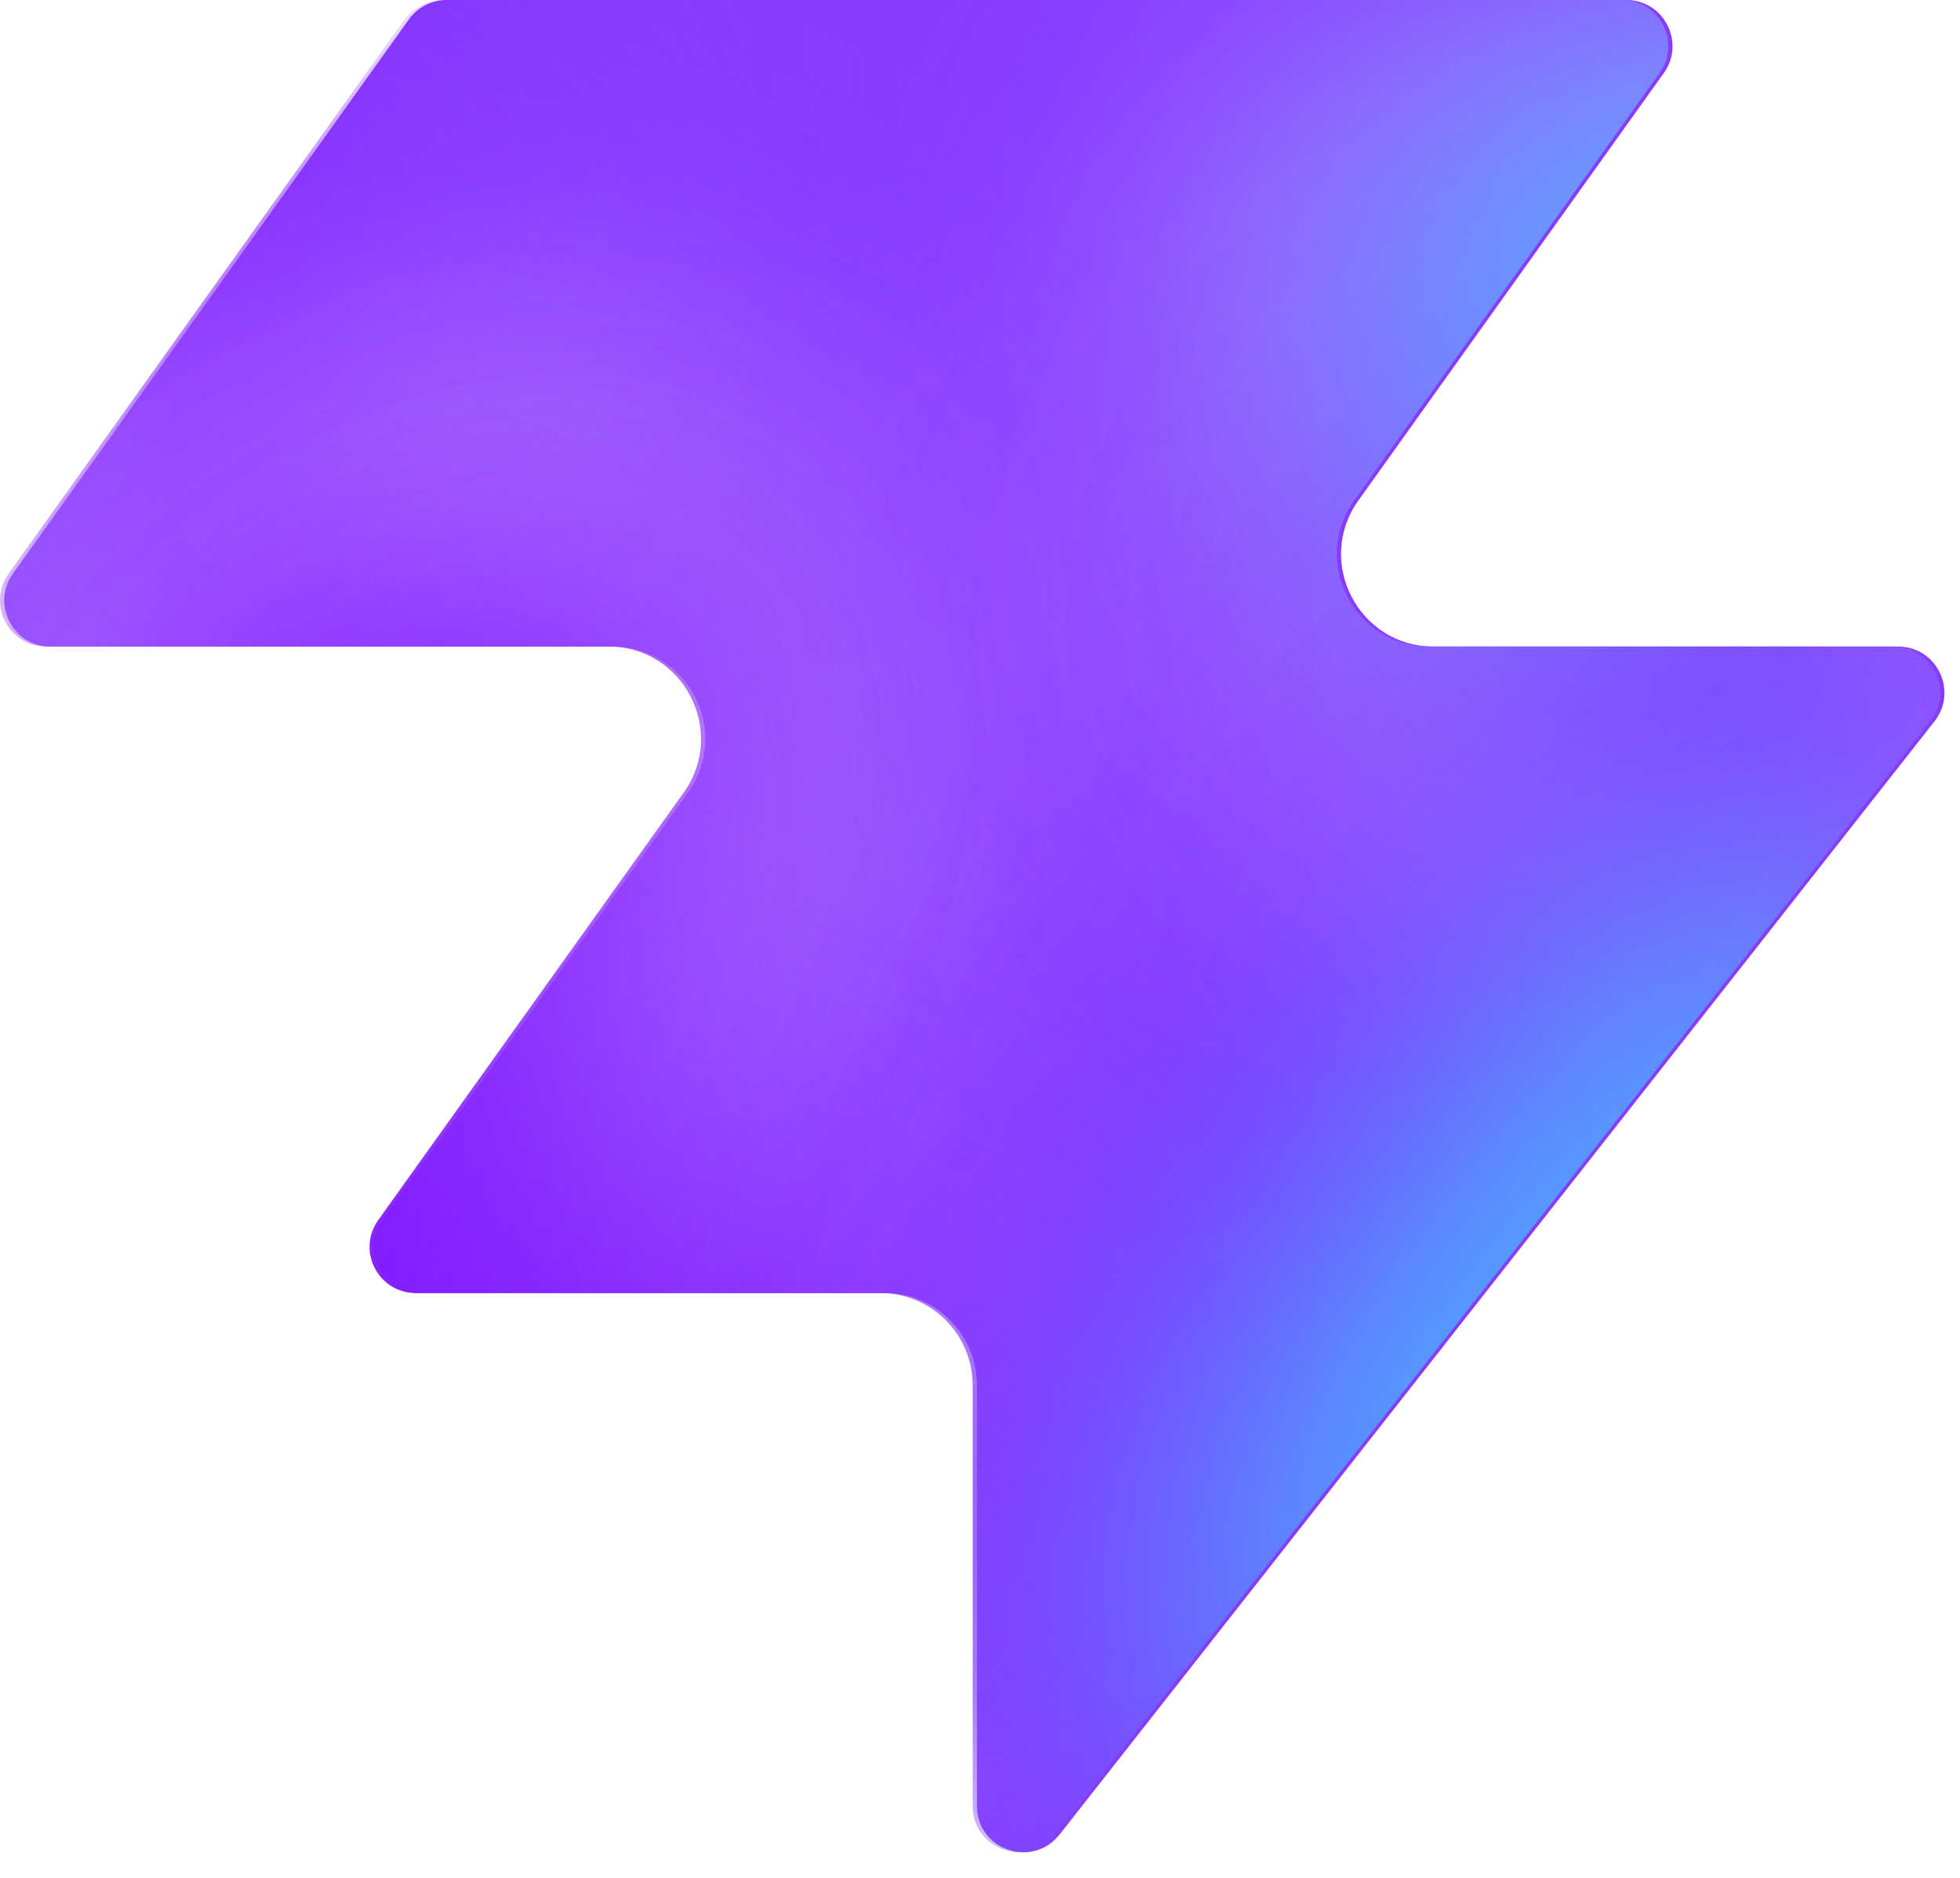
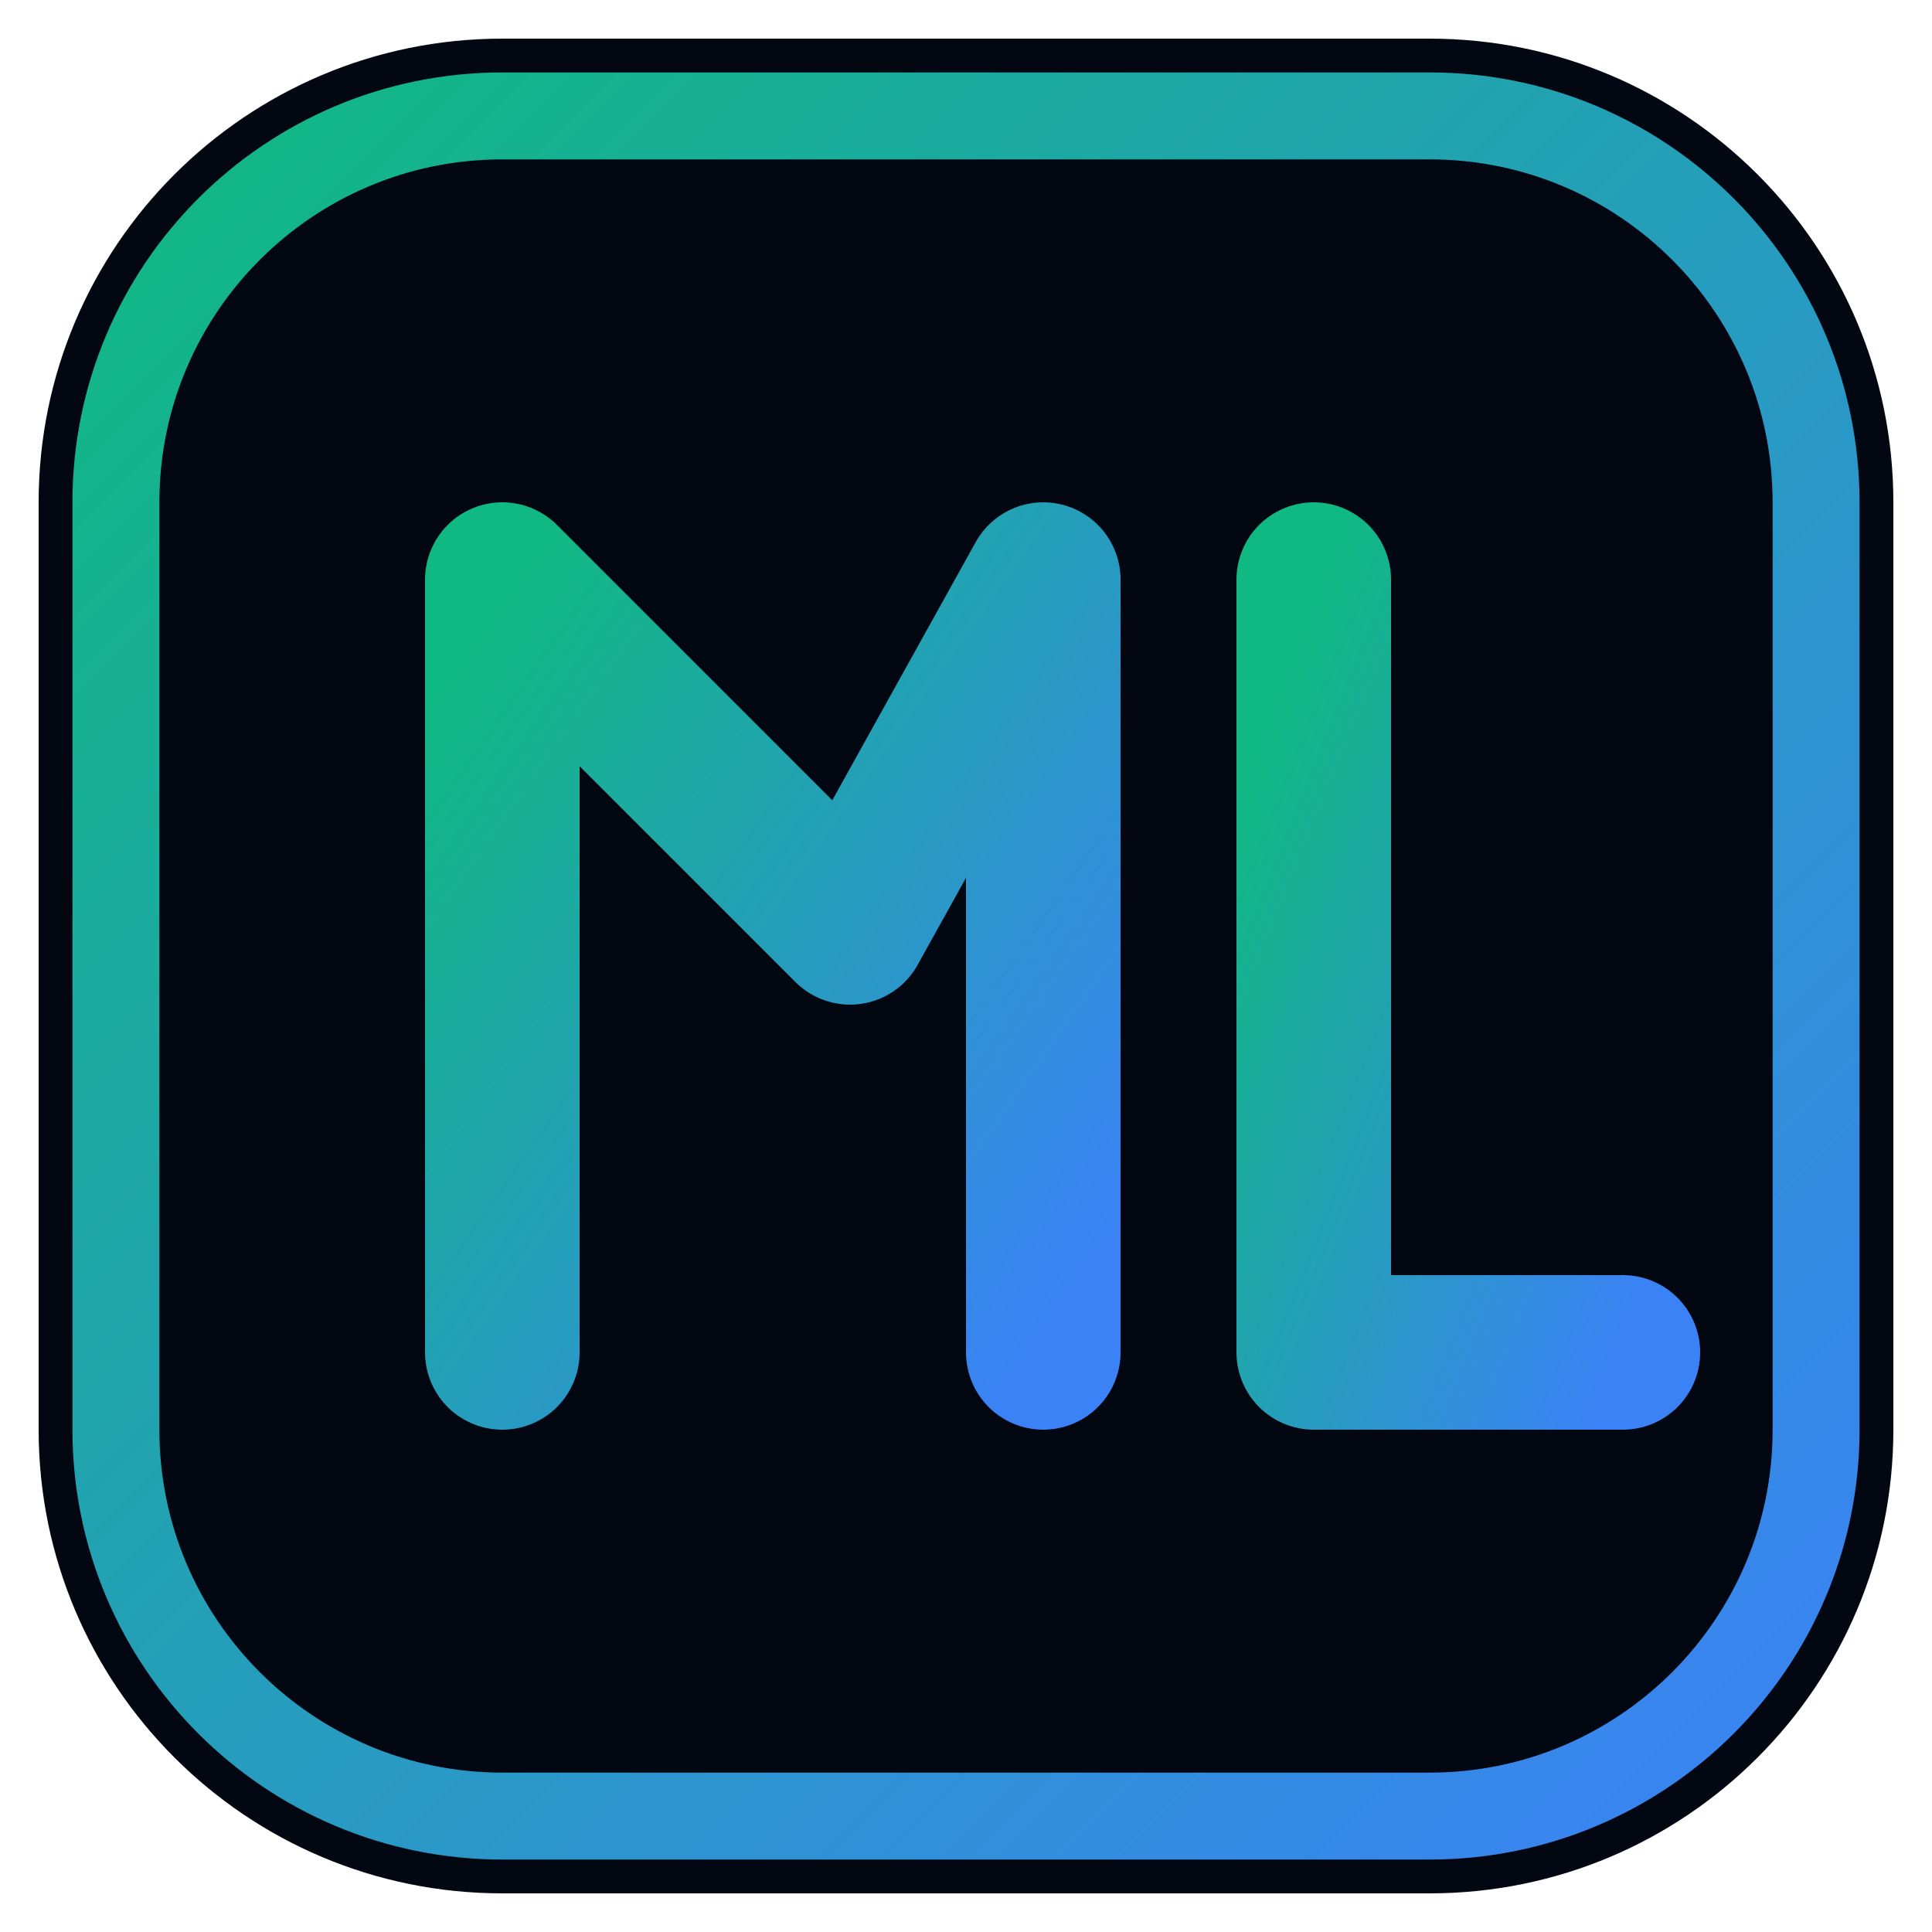
- <svg xmlns="http://www.w3.org/2000/svg" width="48" height="46" fill="none" viewBox="0 0 48 46">
-   <path fill="#863bff" d="M25.946 44.938c-.664.845-2.021.375-2.021-.698V33.937a2.26 2.26 0 0 0-2.262-2.262H10.287c-.92 0-1.456-1.04-.92-1.788l7.48-10.471c1.07-1.497 0-3.578-1.842-3.578H1.237c-.92 0-1.456-1.04-.92-1.788L10.013.474c.214-.297.556-.474.92-.474h28.894c.92 0 1.456 1.04.92 1.788l-7.48 10.471c-1.07 1.498 0 3.579 1.842 3.579h11.377c.943 0 1.473 1.088.89 1.83L25.947 44.94z" style="fill:#863bff;fill:color(display-p3 .525 .23 1);fill-opacity:1" />
-   <mask id="a" width="48" height="46" x="0" y="0" maskUnits="userSpaceOnUse" style="mask-type:alpha">
-     <path fill="#000" d="M25.842 44.938c-.664.844-2.021.375-2.021-.698V33.937a2.26 2.26 0 0 0-2.262-2.262H10.183c-.92 0-1.456-1.04-.92-1.788l7.48-10.471c1.07-1.498 0-3.579-1.842-3.579H1.133c-.92 0-1.456-1.04-.92-1.787L9.91.473c.214-.297.556-.474.92-.474h28.894c.92 0 1.456 1.04.92 1.788l-7.48 10.471c-1.07 1.498 0 3.578 1.842 3.578h11.377c.943 0 1.473 1.088.89 1.832L25.843 44.94z" style="fill:#000;fill-opacity:1" />
-   </mask>
-   <g mask="url(#a)">
-     <g filter="url(#b)">
-       <ellipse cx="5.508" cy="14.704" fill="#ede6ff" rx="5.508" ry="14.704" style="fill:#ede6ff;fill:color(display-p3 .927 .903 1);fill-opacity:1" transform="matrix(.00324 1 1 -.00324 -4.47 31.516)" />
-     </g>
-     <g filter="url(#c)">
-       <ellipse cx="10.399" cy="29.851" fill="#ede6ff" rx="10.399" ry="29.851" style="fill:#ede6ff;fill:color(display-p3 .927 .903 1);fill-opacity:1" transform="matrix(.00324 1 1 -.00324 -39.328 7.883)" />
-     </g>
-     <g filter="url(#d)">
-       <ellipse cx="5.508" cy="30.487" fill="#7e14ff" rx="5.508" ry="30.487" style="fill:#7e14ff;fill:color(display-p3 .492 .077 1);fill-opacity:1" transform="rotate(89.814 -25.913 -14.639)scale(1 -1)" />
-     </g>
-     <g filter="url(#e)">
-       <ellipse cx="5.508" cy="30.599" fill="#7e14ff" rx="5.508" ry="30.599" style="fill:#7e14ff;fill:color(display-p3 .492 .077 1);fill-opacity:1" transform="rotate(89.814 -32.644 -3.334)scale(1 -1)" />
-     </g>
-     <g filter="url(#f)">
-       <ellipse cx="5.508" cy="30.599" fill="#7e14ff" rx="5.508" ry="30.599" style="fill:#7e14ff;fill:color(display-p3 .492 .077 1);fill-opacity:1" transform="matrix(.00324 1 1 -.00324 -34.34 30.47)" />
-     </g>
-     <g filter="url(#g)">
-       <ellipse cx="14.072" cy="22.078" fill="#ede6ff" rx="14.072" ry="22.078" style="fill:#ede6ff;fill:color(display-p3 .927 .903 1);fill-opacity:1" transform="rotate(93.35 24.506 48.493)scale(-1 1)" />
-     </g>
-     <g filter="url(#h)">
-       <ellipse cx="3.47" cy="21.501" fill="#7e14ff" rx="3.47" ry="21.501" style="fill:#7e14ff;fill:color(display-p3 .492 .077 1);fill-opacity:1" transform="rotate(89.009 28.708 47.59)scale(-1 1)" />
-     </g>
-     <g filter="url(#i)">
-       <ellipse cx="3.47" cy="21.501" fill="#7e14ff" rx="3.47" ry="21.501" style="fill:#7e14ff;fill:color(display-p3 .492 .077 1);fill-opacity:1" transform="rotate(89.009 28.708 47.59)scale(-1 1)" />
-     </g>
-     <g filter="url(#j)">
-       <ellipse cx=".387" cy="8.972" fill="#7e14ff" rx="4.407" ry="29.108" style="fill:#7e14ff;fill:color(display-p3 .492 .077 1);fill-opacity:1" transform="rotate(39.51 .387 8.972)" />
-     </g>
-     <g filter="url(#k)">
-       <ellipse cx="47.523" cy="-6.092" fill="#7e14ff" rx="4.407" ry="29.108" style="fill:#7e14ff;fill:color(display-p3 .492 .077 1);fill-opacity:1" transform="rotate(37.892 47.523 -6.092)" />
-     </g>
-     <g filter="url(#l)">
-       <ellipse cx="41.412" cy="6.333" fill="#47bfff" rx="5.971" ry="9.665" style="fill:#47bfff;fill:color(display-p3 .28 .748 1);fill-opacity:1" transform="rotate(37.892 41.412 6.333)" />
-     </g>
-     <g filter="url(#m)">
-       <ellipse cx="-1.879" cy="38.332" fill="#7e14ff" rx="4.407" ry="29.108" style="fill:#7e14ff;fill:color(display-p3 .492 .077 1);fill-opacity:1" transform="rotate(37.892 -1.88 38.332)" />
-     </g>
-     <g filter="url(#n)">
-       <ellipse cx="-1.879" cy="38.332" fill="#7e14ff" rx="4.407" ry="29.108" style="fill:#7e14ff;fill:color(display-p3 .492 .077 1);fill-opacity:1" transform="rotate(37.892 -1.88 38.332)" />
-     </g>
-     <g filter="url(#o)">
-       <ellipse cx="35.651" cy="29.907" fill="#7e14ff" rx="4.407" ry="29.108" style="fill:#7e14ff;fill:color(display-p3 .492 .077 1);fill-opacity:1" transform="rotate(37.892 35.651 29.907)" />
-     </g>
-     <g filter="url(#p)">
-       <ellipse cx="38.418" cy="32.4" fill="#47bfff" rx="5.971" ry="15.297" style="fill:#47bfff;fill:color(display-p3 .28 .748 1);fill-opacity:1" transform="rotate(37.892 38.418 32.4)" />
-     </g>
-   </g>
+ <svg xmlns="http://www.w3.org/2000/svg" viewBox="0 0 100 100" fill="none">
+   <rect x="2" y="2" width="96" height="96" rx="24" fill="#030712" />
+   <rect x="6" y="6" width="88" height="88" rx="20" stroke="url(#logo-grad)" stroke-width="4.5" fill="none" />
+   <path d="M 26 70 L 26 30 L 44 48 L 54 30 L 54 70" stroke="url(#logo-grad)" stroke-width="8" stroke-linecap="round" stroke-linejoin="round" />
+   <path d="M 68 30 L 68 70 L 84 70" stroke="url(#logo-grad)" stroke-width="8" stroke-linecap="round" stroke-linejoin="round" />
  <defs>
-     <filter id="b" width="60.045" height="41.654" x="-19.77" y="16.149" color-interpolation-filters="sRGB" filterUnits="userSpaceOnUse">
-       <feFlood flood-opacity="0" result="BackgroundImageFix" />
-       <feBlend in="SourceGraphic" in2="BackgroundImageFix" result="shape" />
-       <feGaussianBlur result="effect1_foregroundBlur_2002_17158" stdDeviation="7.659" />
-     </filter>
-     <filter id="c" width="90.34" height="51.437" x="-54.613" y="-7.533" color-interpolation-filters="sRGB" filterUnits="userSpaceOnUse">
-       <feFlood flood-opacity="0" result="BackgroundImageFix" />
-       <feBlend in="SourceGraphic" in2="BackgroundImageFix" result="shape" />
-       <feGaussianBlur result="effect1_foregroundBlur_2002_17158" stdDeviation="7.659" />
-     </filter>
-     <filter id="d" width="79.355" height="29.4" x="-49.64" y="2.03" color-interpolation-filters="sRGB" filterUnits="userSpaceOnUse">
-       <feFlood flood-opacity="0" result="BackgroundImageFix" />
-       <feBlend in="SourceGraphic" in2="BackgroundImageFix" result="shape" />
-       <feGaussianBlur result="effect1_foregroundBlur_2002_17158" stdDeviation="4.596" />
-     </filter>
-     <filter id="e" width="79.579" height="29.4" x="-45.045" y="20.029" color-interpolation-filters="sRGB" filterUnits="userSpaceOnUse">
-       <feFlood flood-opacity="0" result="BackgroundImageFix" />
-       <feBlend in="SourceGraphic" in2="BackgroundImageFix" result="shape" />
-       <feGaussianBlur result="effect1_foregroundBlur_2002_17158" stdDeviation="4.596" />
-     </filter>
-     <filter id="f" width="79.579" height="29.4" x="-43.513" y="21.178" color-interpolation-filters="sRGB" filterUnits="userSpaceOnUse">
-       <feFlood flood-opacity="0" result="BackgroundImageFix" />
-       <feBlend in="SourceGraphic" in2="BackgroundImageFix" result="shape" />
-       <feGaussianBlur result="effect1_foregroundBlur_2002_17158" stdDeviation="4.596" />
-     </filter>
-     <filter id="g" width="74.749" height="58.852" x="15.756" y="-17.901" color-interpolation-filters="sRGB" filterUnits="userSpaceOnUse">
-       <feFlood flood-opacity="0" result="BackgroundImageFix" />
-       <feBlend in="SourceGraphic" in2="BackgroundImageFix" result="shape" />
-       <feGaussianBlur result="effect1_foregroundBlur_2002_17158" stdDeviation="7.659" />
-     </filter>
-     <filter id="h" width="61.377" height="25.362" x="23.548" y="2.284" color-interpolation-filters="sRGB" filterUnits="userSpaceOnUse">
-       <feFlood flood-opacity="0" result="BackgroundImageFix" />
-       <feBlend in="SourceGraphic" in2="BackgroundImageFix" result="shape" />
-       <feGaussianBlur result="effect1_foregroundBlur_2002_17158" stdDeviation="4.596" />
-     </filter>
-     <filter id="i" width="61.377" height="25.362" x="23.548" y="2.284" color-interpolation-filters="sRGB" filterUnits="userSpaceOnUse">
-       <feFlood flood-opacity="0" result="BackgroundImageFix" />
-       <feBlend in="SourceGraphic" in2="BackgroundImageFix" result="shape" />
-       <feGaussianBlur result="effect1_foregroundBlur_2002_17158" stdDeviation="4.596" />
-     </filter>
-     <filter id="j" width="56.045" height="63.649" x="-27.636" y="-22.853" color-interpolation-filters="sRGB" filterUnits="userSpaceOnUse">
-       <feFlood flood-opacity="0" result="BackgroundImageFix" />
-       <feBlend in="SourceGraphic" in2="BackgroundImageFix" result="shape" />
-       <feGaussianBlur result="effect1_foregroundBlur_2002_17158" stdDeviation="4.596" />
-     </filter>
-     <filter id="k" width="54.814" height="64.646" x="20.116" y="-38.415" color-interpolation-filters="sRGB" filterUnits="userSpaceOnUse">
-       <feFlood flood-opacity="0" result="BackgroundImageFix" />
-       <feBlend in="SourceGraphic" in2="BackgroundImageFix" result="shape" />
-       <feGaussianBlur result="effect1_foregroundBlur_2002_17158" stdDeviation="4.596" />
-     </filter>
-     <filter id="l" width="33.541" height="35.313" x="24.641" y="-11.323" color-interpolation-filters="sRGB" filterUnits="userSpaceOnUse">
-       <feFlood flood-opacity="0" result="BackgroundImageFix" />
-       <feBlend in="SourceGraphic" in2="BackgroundImageFix" result="shape" />
-       <feGaussianBlur result="effect1_foregroundBlur_2002_17158" stdDeviation="4.596" />
-     </filter>
-     <filter id="m" width="54.814" height="64.646" x="-29.286" y="6.009" color-interpolation-filters="sRGB" filterUnits="userSpaceOnUse">
-       <feFlood flood-opacity="0" result="BackgroundImageFix" />
-       <feBlend in="SourceGraphic" in2="BackgroundImageFix" result="shape" />
-       <feGaussianBlur result="effect1_foregroundBlur_2002_17158" stdDeviation="4.596" />
-     </filter>
-     <filter id="n" width="54.814" height="64.646" x="-29.286" y="6.009" color-interpolation-filters="sRGB" filterUnits="userSpaceOnUse">
-       <feFlood flood-opacity="0" result="BackgroundImageFix" />
-       <feBlend in="SourceGraphic" in2="BackgroundImageFix" result="shape" />
-       <feGaussianBlur result="effect1_foregroundBlur_2002_17158" stdDeviation="4.596" />
-     </filter>
-     <filter id="o" width="54.814" height="64.646" x="8.244" y="-2.416" color-interpolation-filters="sRGB" filterUnits="userSpaceOnUse">
-       <feFlood flood-opacity="0" result="BackgroundImageFix" />
-       <feBlend in="SourceGraphic" in2="BackgroundImageFix" result="shape" />
-       <feGaussianBlur result="effect1_foregroundBlur_2002_17158" stdDeviation="4.596" />
-     </filter>
-     <filter id="p" width="39.409" height="43.623" x="18.713" y="10.588" color-interpolation-filters="sRGB" filterUnits="userSpaceOnUse">
-       <feFlood flood-opacity="0" result="BackgroundImageFix" />
-       <feBlend in="SourceGraphic" in2="BackgroundImageFix" result="shape" />
-       <feGaussianBlur result="effect1_foregroundBlur_2002_17158" stdDeviation="4.596" />
-     </filter>
+     <linearGradient id="logo-grad" x1="0%" y1="0%" x2="100%" y2="100%">
+       <stop offset="0%" stop-color="#10b981" />
+       <stop offset="100%" stop-color="#3b82f6" />
+     </linearGradient>
  </defs>
</svg>
